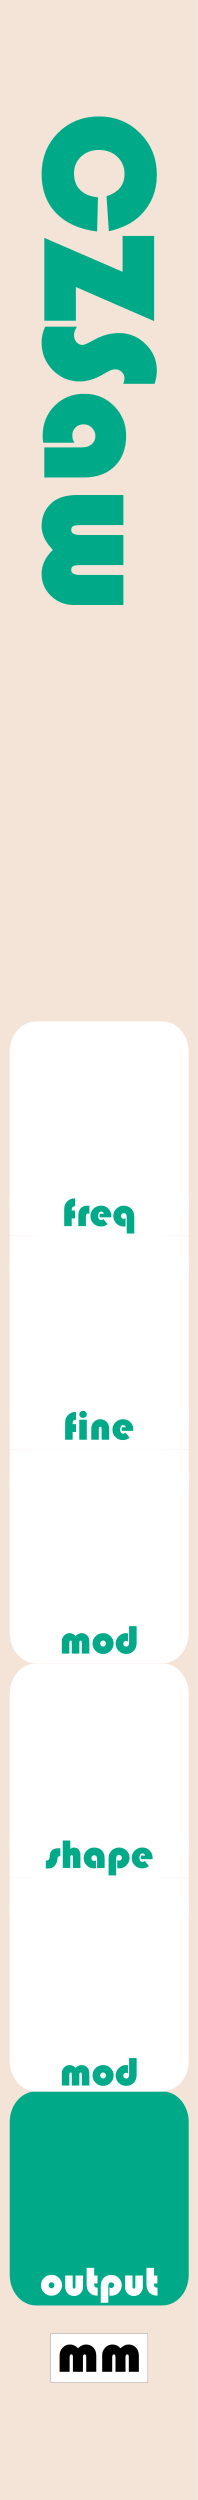
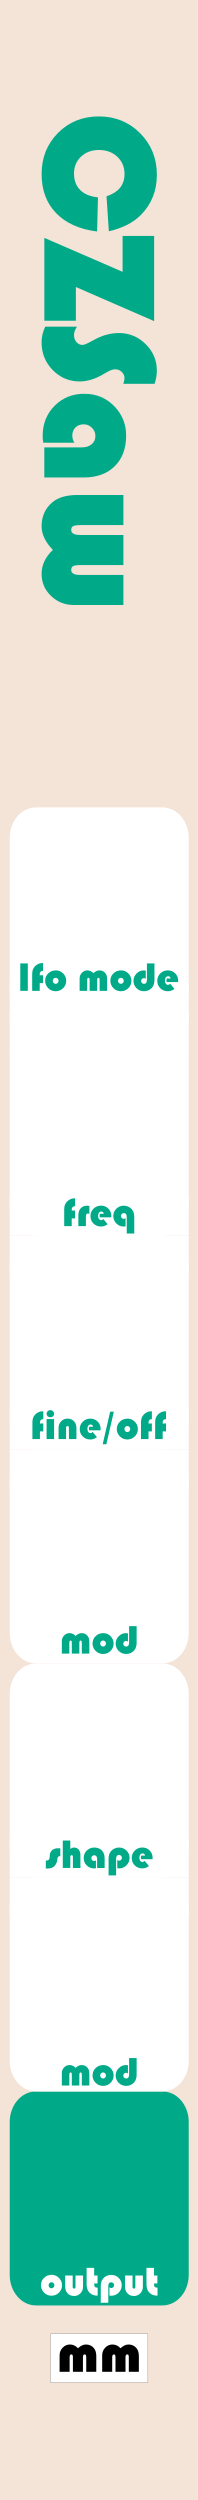
<svg xmlns="http://www.w3.org/2000/svg" width="10.16mm" height="128.5mm" viewBox="0 0 10.16 128.5" version="1.1" id="svg8">
  <defs id="defs2" />
  <g id="layer1" transform="translate(0,-168.5)" style="display:inline">
    <rect style="opacity:1;fill:#f4e3d7;fill-opacity:1;stroke-width:0.735" id="rect5223" width="10.16" height="128.5" x="0" y="168.5" />
    <g style="display:inline;fill:#00aa88" id="g1162">
      <path id="rect182" d="M 1.853,276 H 8.347 C 9.097,276 9.7,276.701 9.7,277.571 v 7.857 C 9.7,286.299 9.097,287 8.347,287 H 1.853 c -0.75,0 -1.353,-0.701 -1.353,-1.571 v -7.857 C 0.5,276.701 1.103,276 1.853,276 Z" style="fill:#00aa88;fill-opacity:1;stroke-width:0.292" />
      <g aria-label="output" style="font-style:normal;font-weight:normal;font-size:2.822px;line-height:1.25;font-family:sans-serif;letter-spacing:0px;word-spacing:0px;fill:#ffffff;fill-opacity:1;stroke:none;stroke-width:0.265" id="text1045">
        <path d="m 2.656,285.427 q 0.219,0 0.375,0.158 0.157,0.157 0.157,0.377 0,0.223 -0.159,0.38 -0.158,0.157 -0.382,0.157 -0.224,0 -0.383,-0.157 -0.159,-0.158 -0.159,-0.38 0,-0.226 0.159,-0.38 0.159,-0.155 0.393,-0.155 z m -0.01,0.381 q -0.062,0 -0.105,0.045 -0.043,0.044 -0.043,0.11 0,0.064 0.043,0.11 0.044,0.045 0.105,0.045 0.062,0 0.105,-0.045 0.044,-0.045 0.044,-0.11 0,-0.065 -0.043,-0.11 -0.043,-0.045 -0.106,-0.045 z" style="font-style:normal;font-variant:normal;font-weight:normal;font-stretch:normal;font-size:2.117px;font-family:'Bauhaus 93';-inkscape-font-specification:'Bauhaus 93, ';fill:#ffffff;stroke-width:0.265" id="path941" />
        <path d="M 3.35,285.463 H 3.736 v 0.582 q 0,0.088 0.073,0.088 0.072,0 0.072,-0.088 v -0.582 h 0.387 v 0.575 q 0,0.201 -0.133,0.339 -0.133,0.137 -0.327,0.137 -0.22,0 -0.355,-0.16 -0.104,-0.125 -0.104,-0.347 z" style="font-style:normal;font-variant:normal;font-weight:normal;font-stretch:normal;font-size:2.117px;font-family:'Bauhaus 93';-inkscape-font-specification:'Bauhaus 93, ';fill:#ffffff;stroke-width:0.265" id="path943" />
        <path d="m 4.839,285.068 v 0.395 H 5.013 v 0.408 H 4.839 q 0,0.123 0.038,0.17 0.039,0.046 0.143,0.046 v 0.406 q -0.03,0.001 -0.044,0.001 -0.131,0 -0.248,-0.061 -0.116,-0.061 -0.186,-0.165 -0.089,-0.133 -0.089,-0.353 v -0.846 z" style="font-style:normal;font-variant:normal;font-weight:normal;font-stretch:normal;font-size:2.117px;font-family:'Bauhaus 93';-inkscape-font-specification:'Bauhaus 93, ';fill:#ffffff;stroke-width:0.265" id="path945" />
        <path d="M 5.566,286.861 H 5.179 v -0.86 q 0,-0.237 0.124,-0.386 0.071,-0.086 0.181,-0.136 0.111,-0.051 0.226,-0.051 0.23,0 0.389,0.155 0.158,0.155 0.158,0.38 0,0.219 -0.157,0.378 -0.157,0.159 -0.372,0.159 -0.035,0 -0.103,-0.007 v -0.426 q 0.048,0.038 0.095,0.038 0.06,0 0.102,-0.044 0.043,-0.044 0.043,-0.105 0,-0.061 -0.044,-0.103 -0.044,-0.043 -0.106,-0.043 -0.149,0 -0.149,0.206 z" style="font-style:normal;font-variant:normal;font-weight:normal;font-stretch:normal;font-size:2.117px;font-family:'Bauhaus 93';-inkscape-font-specification:'Bauhaus 93, ';fill:#ffffff;stroke-width:0.265" id="path947" />
        <path d="M 6.426,285.463 H 6.812 v 0.582 q 0,0.088 0.073,0.088 0.072,0 0.072,-0.088 v -0.582 h 0.387 v 0.575 q 0,0.201 -0.133,0.339 -0.133,0.137 -0.327,0.137 -0.22,0 -0.355,-0.16 -0.104,-0.125 -0.104,-0.347 z" style="font-style:normal;font-variant:normal;font-weight:normal;font-stretch:normal;font-size:2.117px;font-family:'Bauhaus 93';-inkscape-font-specification:'Bauhaus 93, ';fill:#ffffff;stroke-width:0.265" id="path949" />
        <path d="m 7.915,285.068 v 0.395 h 0.174 v 0.408 H 7.915 q 0,0.123 0.038,0.17 0.039,0.046 0.143,0.046 v 0.406 q -0.03,0.001 -0.044,0.001 -0.131,0 -0.248,-0.061 -0.116,-0.061 -0.186,-0.165 -0.089,-0.133 -0.089,-0.353 v -0.846 z" style="font-style:normal;font-variant:normal;font-weight:normal;font-stretch:normal;font-size:2.117px;font-family:'Bauhaus 93';-inkscape-font-specification:'Bauhaus 93, ';fill:#ffffff;stroke-width:0.265" id="path951" />
      </g>
    </g>
    <g style="display:inline" id="g1150" transform="translate(0,212.5)">
      <path id="rect180-5" d="m 0.5,52.5 h 9.2 v 2 H 0.5 Z" style="fill:#ffffff;fill-opacity:1;stroke-width:0.233" />
      <path id="rect182-7" d="M 1.853,52.5 H 8.347 C 9.097,52.5 9.7,53.201 9.7,54.071 v 7.857 C 9.7,62.799 9.097,63.5 8.347,63.5 H 1.853 C 1.103,63.5 0.5,62.799 0.5,61.929 V 54.071 C 0.5,53.201 1.103,52.5 1.853,52.5 Z" style="fill:#ffffff;fill-opacity:1;stroke-width:0.292" />
      <g aria-label="mod" style="font-style:normal;font-weight:normal;font-size:2.822px;line-height:1.25;font-family:sans-serif;letter-spacing:0px;word-spacing:0px;fill:#00aa88;fill-opacity:1;stroke:none;stroke-width:0.265" id="text1045-7">
        <path d="M 4.592,63.195 H 4.205 v -0.556 q 0,-0.064 -0.013,-0.089 -0.013,-0.025 -0.049,-0.025 -0.065,0 -0.065,0.115 v 0.555 H 3.691 v -0.556 q 0,-0.064 -0.014,-0.089 -0.013,-0.025 -0.049,-0.025 -0.064,0 -0.064,0.115 v 0.555 H 3.178 v -0.635 q 0,-0.174 0.117,-0.295 0.117,-0.122 0.283,-0.122 0.172,0 0.308,0.145 0.152,-0.145 0.304,-0.145 0.193,0 0.31,0.141 0.092,0.11 0.092,0.319 z" style="font-style:normal;font-variant:normal;font-weight:normal;font-stretch:normal;font-size:2.117px;font-family:'Bauhaus 93';-inkscape-font-specification:'Bauhaus 93, ';fill:#00aa88;stroke-width:0.265" id="path954" />
        <path d="m 5.308,62.143 q 0.219,0 0.375,0.158 0.157,0.157 0.157,0.377 0,0.223 -0.159,0.38 -0.158,0.157 -0.382,0.157 -0.224,0 -0.383,-0.157 -0.159,-0.158 -0.159,-0.38 0,-0.226 0.159,-0.38 0.159,-0.155 0.393,-0.155 z m -0.01,0.381 q -0.062,0 -0.105,0.045 -0.043,0.044 -0.043,0.11 0,0.064 0.043,0.11 0.044,0.045 0.105,0.045 0.062,0 0.105,-0.045 0.044,-0.045 0.044,-0.11 0,-0.065 -0.043,-0.11 -0.043,-0.045 -0.106,-0.045 z" style="font-style:normal;font-variant:normal;font-weight:normal;font-stretch:normal;font-size:2.117px;font-family:'Bauhaus 93';-inkscape-font-specification:'Bauhaus 93, ';fill:#00aa88;stroke-width:0.265" id="path956" />
        <path d="m 6.636,61.784 h 0.387 v 0.859 q 0,0.237 -0.124,0.386 -0.071,0.086 -0.182,0.136 -0.11,0.051 -0.225,0.051 -0.23,0 -0.389,-0.155 -0.158,-0.155 -0.158,-0.38 0,-0.218 0.157,-0.377 0.157,-0.159 0.372,-0.159 0.034,0 0.103,0.006 v 0.426 q -0.048,-0.037 -0.095,-0.037 -0.06,0 -0.103,0.044 -0.042,0.043 -0.042,0.105 0,0.06 0.044,0.103 0.044,0.042 0.106,0.042 0.149,0 0.149,-0.206 z" style="font-style:normal;font-variant:normal;font-weight:normal;font-stretch:normal;font-size:2.117px;font-family:'Bauhaus 93';-inkscape-font-specification:'Bauhaus 93, ';fill:#00aa88;stroke-width:0.265" id="path958" />
      </g>
    </g>
    <g style="display:inline" id="g1150-5" transform="translate(0,201.5)">
      <path id="rect180-5-3" d="M 0.5,61.5 H 9.7 v 2 H 0.5 Z" style="fill:#ffffff;fill-opacity:1;stroke-width:0.233" />
      <path id="rect182-7-0" d="M 1.853,52.5 H 8.347 C 9.097,52.5 9.7,53.201 9.7,54.071 v 7.857 C 9.7,62.799 9.097,63.5 8.347,63.5 H 1.853 C 1.103,63.5 0.5,62.799 0.5,61.929 V 54.071 C 0.5,53.201 1.103,52.5 1.853,52.5 Z" style="fill:#ffffff;fill-opacity:1;stroke-width:0.292" />
      <g aria-label="shape" style="font-style:normal;font-weight:normal;font-size:2.822px;line-height:1.25;font-family:sans-serif;letter-spacing:0px;word-spacing:0px;fill:#00aa88;fill-opacity:1;stroke:none;stroke-width:0.265" id="text1045-7-9">
        <path d="m 3.1,61.999 v 0.407 q -0.082,0 -0.113,0.031 -0.03,0.03 -0.038,0.12 -0.027,0.299 -0.232,0.422 -0.109,0.064 -0.308,0.064 H 2.355 v -0.409 h 0.018 q 0.093,0 0.132,-0.038 0.04,-0.039 0.047,-0.136 0.008,-0.158 0.029,-0.222 0.022,-0.064 0.087,-0.127 0.114,-0.111 0.315,-0.111 z" style="font-style:normal;font-variant:normal;font-weight:normal;font-stretch:normal;font-size:2.117px;font-family:'Bauhaus 93';-inkscape-font-specification:'Bauhaus 93, ';fill:#00aa88;stroke-width:0.265" id="path961" />
        <path d="m 3.613,61.604 v 0.431 q 0.098,-0.071 0.196,-0.071 0.149,0 0.236,0.107 0.088,0.107 0.088,0.29 v 0.653 H 3.747 v -0.545 q 0,-0.066 -0.014,-0.089 -0.013,-0.023 -0.054,-0.023 -0.065,0 -0.065,0.096 v 0.56 H 3.227 v -1.411 z" style="font-style:normal;font-variant:normal;font-weight:normal;font-stretch:normal;font-size:2.117px;font-family:'Bauhaus 93';-inkscape-font-specification:'Bauhaus 93, ';fill:#00aa88;stroke-width:0.265" id="path963" />
        <path d="m 4.932,62.628 v 0.4 q -0.048,0.008 -0.087,0.008 -0.233,0 -0.388,-0.153 -0.155,-0.153 -0.155,-0.383 0,-0.224 0.156,-0.38 0.157,-0.156 0.381,-0.156 0.25,0 0.394,0.147 0.145,0.146 0.145,0.399 v 0.505 h -0.387 v -0.477 q 0,-0.082 -0.04,-0.13 -0.039,-0.049 -0.106,-0.049 -0.061,0 -0.105,0.044 -0.044,0.044 -0.044,0.105 0,0.064 0.04,0.105 0.04,0.041 0.102,0.041 0.051,0 0.094,-0.027 z" style="font-style:normal;font-variant:normal;font-weight:normal;font-stretch:normal;font-size:2.117px;font-family:'Bauhaus 93';-inkscape-font-specification:'Bauhaus 93, ';fill:#00aa88;stroke-width:0.265" id="path965" />
        <path d="M 5.968,63.396 H 5.581 v -0.86 q 0,-0.237 0.124,-0.386 0.071,-0.086 0.181,-0.136 0.111,-0.051 0.226,-0.051 0.23,0 0.389,0.155 0.158,0.155 0.158,0.38 0,0.219 -0.157,0.378 -0.157,0.159 -0.372,0.159 -0.035,0 -0.103,-0.007 v -0.426 q 0.048,0.038 0.095,0.038 0.06,0 0.102,-0.044 0.043,-0.044 0.043,-0.105 0,-0.061 -0.044,-0.103 -0.044,-0.043 -0.106,-0.043 -0.149,0 -0.149,0.206 z" style="font-style:normal;font-variant:normal;font-weight:normal;font-stretch:normal;font-size:2.117px;font-family:'Bauhaus 93';-inkscape-font-specification:'Bauhaus 93, ';fill:#00aa88;stroke-width:0.265" id="path967" />
        <path d="M 7.84,62.562 H 7.254 q -0.013,-0.044 -0.013,-0.082 0,-0.052 0.019,-0.101 h 0.196 q -0.021,-0.115 -0.129,-0.115 -0.072,0 -0.118,0.062 -0.045,0.061 -0.045,0.157 0,0.1 0.043,0.162 0.044,0.062 0.116,0.062 0.058,0 0.112,-0.058 l 0.22,0.265 q -0.154,0.121 -0.342,0.121 -0.229,0 -0.386,-0.154 -0.156,-0.154 -0.156,-0.381 0,-0.226 0.157,-0.382 0.158,-0.156 0.388,-0.156 0.224,0 0.376,0.153 0.153,0.152 0.153,0.375 0,0.023 -0.004,0.072 z" style="font-style:normal;font-variant:normal;font-weight:normal;font-stretch:normal;font-size:2.117px;font-family:'Bauhaus 93';-inkscape-font-specification:'Bauhaus 93, ';fill:#00aa88;stroke-width:0.265" id="path969" />
      </g>
    </g>
    <g id="g1583" transform="translate(0,-5.291667)">
      <rect y="293.75" x="2.6" height="2.5" width="5" id="rect1572" style="opacity:1;fill:#ffffff;fill-opacity:1;stroke:#8c8c8c;stroke-width:0.02;stroke-linecap:butt;stroke-linejoin:round;stroke-miterlimit:4;stroke-dasharray:none;stroke-opacity:1;paint-order:markers fill stroke" />
      <g id="text1570" style="font-style:normal;font-variant:normal;font-weight:normal;font-stretch:normal;font-size:2.822px;line-height:1.25;font-family:'Bauhaus 93';-inkscape-font-specification:'Bauhaus 93, ';letter-spacing:0px;word-spacing:0px;fill:#000000;fill-opacity:1;stroke:none;stroke-width:0.265" aria-label="mm">
        <path id="path1574" style="stroke-width:0.265" d="M 4.948,295.701 H 4.433 v -0.741 q 0,-0.085 -0.018,-0.119 -0.018,-0.033 -0.065,-0.033 -0.087,0 -0.087,0.153 v 0.74 h -0.515 v -0.741 q 0,-0.085 -0.019,-0.119 -0.018,-0.033 -0.065,-0.033 -0.085,0 -0.085,0.153 v 0.74 h -0.515 v -0.846 q 0,-0.232 0.156,-0.393 0.156,-0.163 0.378,-0.163 0.229,0 0.411,0.193 0.203,-0.193 0.405,-0.193 0.258,0 0.413,0.187 0.123,0.146 0.123,0.426 z" />
        <path id="path1576" style="stroke-width:0.265" d="M 7.137,295.701 H 6.621 v -0.741 q 0,-0.085 -0.018,-0.119 -0.018,-0.033 -0.065,-0.033 -0.087,0 -0.087,0.153 v 0.74 h -0.515 v -0.741 q 0,-0.085 -0.019,-0.119 -0.018,-0.033 -0.065,-0.033 -0.085,0 -0.085,0.153 v 0.74 h -0.515 v -0.846 q 0,-0.232 0.156,-0.393 0.156,-0.163 0.378,-0.163 0.229,0 0.411,0.193 0.203,-0.193 0.405,-0.193 0.258,0 0.413,0.187 0.123,0.146 0.123,0.426 z" />
      </g>
    </g>
    <g aria-label="CZSaw" transform="rotate(90)" style="font-style:normal;font-variant:normal;font-weight:normal;font-stretch:normal;font-size:8.467px;line-height:1.25;font-family:'Bauhaus 93';-inkscape-font-specification:'Bauhaus 93, ';letter-spacing:0px;word-spacing:0px;fill:#00aa88;fill-opacity:1;stroke:none;stroke-width:0.265" id="text2384">
      <path d="m 178.643,-5.036 1.757,0.045 q -0.174,1.364 -0.947,2.108 -0.769,0.744 -2.009,0.744 -1.261,0 -2.113,-0.843 -0.847,-0.847 -0.847,-2.1 0,-1.261 0.864,-2.121 0.868,-0.86 2.137,-0.86 1.248,0 2.084,0.843 0.579,0.583 0.819,1.625 l -1.798,0.12 q -0.302,-0.926 -1.145,-0.926 -0.537,0 -0.889,0.372 -0.347,0.372 -0.347,0.947 0,0.554 0.343,0.918 0.343,0.36 0.868,0.36 0.533,0 0.847,-0.318 0.318,-0.318 0.376,-0.914 z" style="font-size:8.467px;fill:#00aa88;stroke-width:0.265" id="path2386" />
      <path d="m 185.006,-7.922 -1.753,4.022 h 1.732 v 1.621 h -4.258 l 1.745,-4.022 h -1.844 V -7.922 Z" style="font-size:8.467px;fill:#00aa88;stroke-width:0.265" id="path2388" />
      <path d="m 188.226,-7.946 v 1.608 q -0.182,-0.062 -0.281,-0.062 -0.19,0 -0.327,0.141 -0.136,0.141 -0.136,0.339 0,0.169 0.149,0.43 l 0.128,0.223 q 0.347,0.604 0.347,1.166 0,0.823 -0.587,1.393 -0.583,0.571 -1.426,0.571 -0.405,0 -0.802,-0.186 v -1.633 q 0.24,0.153 0.426,0.153 0.219,0 0.364,-0.124 0.149,-0.128 0.149,-0.318 0,-0.124 -0.236,-0.542 -0.376,-0.661 -0.376,-1.323 0,-0.798 0.566,-1.373 0.571,-0.579 1.36,-0.579 0.347,0 0.682,0.116 z" style="font-size:8.467px;fill:#00aa88;stroke-width:0.265" id="path2390" />
      <path d="m 191.257,-3.825 v 1.6 q -0.19,0.033 -0.347,0.033 -0.93,0 -1.55,-0.612 -0.62,-0.612 -0.62,-1.534 0,-0.897 0.624,-1.521 0.628,-0.624 1.525,-0.624 1,0 1.575,0.587 0.579,0.583 0.579,1.596 v 2.022 h -1.546 v -1.91 q 0,-0.327 -0.161,-0.521 -0.157,-0.194 -0.426,-0.194 -0.244,0 -0.422,0.178 -0.178,0.178 -0.178,0.422 0,0.256 0.161,0.422 0.161,0.165 0.409,0.165 0.203,0 0.376,-0.107 z" style="font-size:8.467px;fill:#00aa88;stroke-width:0.265" id="path2392" />
      <path d="m 193.944,-6.342 h 1.546 v 2.22 q 0,0.26 0.054,0.364 0.054,0.099 0.194,0.099 0.26,0 0.26,-0.463 v -2.22 h 1.546 v 2.22 q 0,0.26 0.054,0.364 0.058,0.099 0.198,0.099 0.256,0 0.256,-0.463 v -2.22 h 1.546 v 2.538 q 0,0.695 -0.467,1.182 -0.467,0.484 -1.133,0.484 -0.686,0 -1.232,-0.579 -0.604,0.579 -1.215,0.579 -0.773,0 -1.24,-0.562 -0.368,-0.442 -0.368,-1.277 z" style="font-size:8.467px;fill:#00aa88;stroke-width:0.265" id="path2394" />
    </g>
    <g id="g1665">
      <g transform="translate(0,179.5)" id="g1150-5-5" style="display:inline">
        <path style="fill:#ffffff;fill-opacity:1;stroke-width:0.233" d="M 0.5,61.5 H 9.7 v 2 H 0.5 Z" id="rect180-5-3-4" />
        <path style="fill:#ffffff;fill-opacity:1;stroke-width:0.292" d="M 1.853,52.5 H 8.347 C 9.097,52.5 9.7,53.201 9.7,54.071 v 7.857 C 9.7,62.799 9.097,63.5 8.347,63.5 H 1.853 C 1.103,63.5 0.5,62.799 0.5,61.929 V 54.071 C 0.5,53.201 1.103,52.5 1.853,52.5 Z" id="rect182-7-0-3" />
      </g>
      <g transform="translate(0.95,190.5)" id="g1150-3" style="display:inline">
        <path style="fill:#ffffff;fill-opacity:1;stroke-width:0.233" d="M -0.45,52.5 H 8.75 v 2 h -9.2 z" id="rect180-5-5" />
        <path style="fill:#ffffff;fill-opacity:1;stroke-width:0.292" d="M 0.903,52.5 H 7.397 C 8.147,52.5 8.75,53.201 8.75,54.071 v 7.857 C 8.75,62.799 8.147,63.5 7.397,63.5 H 0.903 c -0.75,0 -1.353,-0.701 -1.353,-1.571 v -7.857 c 0,-0.871 0.603,-1.571 1.353,-1.571 z" id="rect182-7-6" />
        <g transform="translate(-0.9500001,-0.2004536)" id="text1045-7-0" style="font-style:normal;font-weight:normal;font-size:2.822px;line-height:1.25;font-family:sans-serif;letter-spacing:0px;word-spacing:0px;fill:#00aa88;fill-opacity:1;stroke:none;stroke-width:0.265" aria-label="mod">
          <path id="path954-5" style="font-style:normal;font-variant:normal;font-weight:normal;font-stretch:normal;font-size:2.117px;font-family:'Bauhaus 93';-inkscape-font-specification:'Bauhaus 93, ';fill:#00aa88;stroke-width:0.265" d="M 4.592,63.195 H 4.205 v -0.556 q 0,-0.064 -0.013,-0.089 -0.013,-0.025 -0.049,-0.025 -0.065,0 -0.065,0.115 v 0.555 H 3.691 v -0.556 q 0,-0.064 -0.014,-0.089 -0.013,-0.025 -0.049,-0.025 -0.064,0 -0.064,0.115 v 0.555 H 3.178 v -0.635 q 0,-0.174 0.117,-0.295 0.117,-0.122 0.283,-0.122 0.172,0 0.308,0.145 0.152,-0.145 0.304,-0.145 0.193,0 0.31,0.141 0.092,0.11 0.092,0.319 z" />
          <path id="path956-6" style="font-style:normal;font-variant:normal;font-weight:normal;font-stretch:normal;font-size:2.117px;font-family:'Bauhaus 93';-inkscape-font-specification:'Bauhaus 93, ';fill:#00aa88;stroke-width:0.265" d="m 5.308,62.143 q 0.219,0 0.375,0.158 0.157,0.157 0.157,0.377 0,0.223 -0.159,0.38 -0.158,0.157 -0.382,0.157 -0.224,0 -0.383,-0.157 -0.159,-0.158 -0.159,-0.38 0,-0.226 0.159,-0.38 0.159,-0.155 0.393,-0.155 z m -0.01,0.381 q -0.062,0 -0.105,0.045 -0.043,0.044 -0.043,0.11 0,0.064 0.043,0.11 0.044,0.045 0.105,0.045 0.062,0 0.105,-0.045 0.044,-0.045 0.044,-0.11 0,-0.065 -0.043,-0.11 -0.043,-0.045 -0.106,-0.045 z" />
          <path id="path958-9" style="font-style:normal;font-variant:normal;font-weight:normal;font-stretch:normal;font-size:2.117px;font-family:'Bauhaus 93';-inkscape-font-specification:'Bauhaus 93, ';fill:#00aa88;stroke-width:0.265" d="m 6.636,61.784 h 0.387 v 0.859 q 0,0.237 -0.124,0.386 -0.071,0.086 -0.182,0.136 -0.11,0.051 -0.225,0.051 -0.23,0 -0.389,-0.155 -0.158,-0.155 -0.158,-0.38 0,-0.218 0.157,-0.377 0.157,-0.159 0.372,-0.159 0.034,0 0.103,0.006 v 0.426 q -0.048,-0.037 -0.095,-0.037 -0.06,0 -0.103,0.044 -0.042,0.043 -0.042,0.105 0,0.06 0.044,0.103 0.044,0.042 0.106,0.042 0.149,0 0.149,-0.206 z" />
        </g>
      </g>
      <g transform="translate(0,168.5)" id="g1150-5-5-4" style="display:inline">
        <path style="fill:#ffffff;fill-opacity:1;stroke-width:0.233" d="M 0.5,61.5 H 9.7 v 2 H 0.5 Z" id="rect180-5-3-4-1" />
        <path style="fill:#ffffff;fill-opacity:1;stroke-width:0.292" d="M 1.853,52.5 H 8.347 C 9.097,52.5 9.7,53.201 9.7,54.071 v 7.857 C 9.7,62.799 9.097,63.5 8.347,63.5 H 1.853 C 1.103,63.5 0.5,62.799 0.5,61.929 V 54.071 C 0.5,53.201 1.103,52.5 1.853,52.5 Z" id="rect182-7-0-3-0" />
      </g>
      <path style="display:inline;fill:#ffffff;fill-opacity:1;stroke-width:0.233" d="M 0.5,232 H 9.7 v 2 H 0.5 Z" id="rect180-5-5-4" />
      <g id="text943-2" style="font-style:normal;font-variant:normal;font-weight:normal;font-stretch:normal;font-size:2.822px;line-height:1.25;font-family:'Bauhaus 93';-inkscape-font-specification:'Bauhaus 93, ';letter-spacing:0px;word-spacing:0px;display:inline;fill:#00aa88;fill-opacity:1;stroke:none;stroke-width:0.265" aria-label="freq" transform="translate(0.09999974,-10.99997)">
        <path id="path946-5" style="font-size:2.117px;fill:#00aa88;stroke-width:0.265" d="m 3.759,241.722 v 0.405 H 3.586 V 242.524 H 3.2 v -0.875 q 0,-0.148 0.051,-0.252 0.064,-0.133 0.194,-0.217 0.131,-0.085 0.273,-0.085 l 0.041,0.001 v 0.405 q -0.013,-0.001 -0.02,-0.001 -0.073,0 -0.114,0.049 -0.039,0.049 -0.039,0.138 v 0.035 z" />
        <path id="path948-3" style="font-size:2.117px;fill:#00aa88;stroke-width:0.265" d="m 4.493,241.483 v 0.413 q -0.04,-0.023 -0.073,-0.023 -0.105,0 -0.105,0.161 V 242.524 H 3.927 v -0.563 q 0,-0.223 0.122,-0.356 0.122,-0.133 0.326,-0.133 0.045,0 0.118,0.011 z" />
        <path id="path950-6" style="font-size:2.117px;fill:#00aa88;stroke-width:0.265" d="M 5.618,242.071 H 5.032 q -0.013,-0.044 -0.013,-0.082 0,-0.052 0.019,-0.101 h 0.196 q -0.021,-0.115 -0.129,-0.115 -0.072,0 -0.118,0.062 -0.045,0.061 -0.045,0.157 0,0.1 0.043,0.162 0.044,0.062 0.116,0.062 0.058,0 0.112,-0.058 l 0.22,0.265 q -0.154,0.121 -0.342,0.121 -0.229,0 -0.386,-0.154 -0.156,-0.154 -0.156,-0.381 0,-0.226 0.157,-0.382 0.158,-0.156 0.388,-0.156 0.224,0 0.376,0.153 0.153,0.152 0.153,0.375 0,0.023 -0.004,0.072 z" />
        <path id="path952-1" style="font-size:2.117px;fill:#00aa88;stroke-width:0.265" d="m 6.414,242.905 v -0.845 q 0,-0.206 -0.15,-0.206 -0.061,0 -0.105,0.043 -0.044,0.042 -0.044,0.103 0,0.061 0.042,0.105 0.043,0.044 0.103,0.044 0.047,0 0.095,-0.038 v 0.426 q -0.068,0.007 -0.103,0.007 -0.215,0 -0.372,-0.159 -0.157,-0.159 -0.157,-0.378 0,-0.225 0.158,-0.38 0.158,-0.155 0.389,-0.155 0.116,0 0.225,0.051 0.111,0.051 0.182,0.136 0.124,0.149 0.124,0.386 v 0.86 z" />
      </g>
-       <g id="text954" style="font-style:normal;font-variant:normal;font-weight:normal;font-stretch:normal;font-size:2.822px;line-height:1.25;font-family:'Bauhaus 93';-inkscape-font-specification:'Bauhaus 93, ';letter-spacing:0px;word-spacing:0px;fill:#00aa88;fill-opacity:1;stroke:none;stroke-width:0.265" aria-label="fine">
-         <path id="path957" style="font-size:2.117px;fill:#00aa88;fill-opacity:1;stroke-width:0.265" d="m 3.906,241.699 v 0.405 H 3.734 v 0.397 H 3.347 v -0.875 q 0,-0.148 0.051,-0.252 0.064,-0.133 0.194,-0.217 0.131,-0.085 0.273,-0.085 l 0.041,0.001 v 0.405 q -0.013,-0.001 -0.02,-0.001 -0.073,0 -0.114,0.049 -0.039,0.049 -0.039,0.138 v 0.035 z" />
-         <path id="path959" style="font-size:2.117px;fill:#00aa88;fill-opacity:1;stroke-width:0.265" d="m 4.461,241.471 v 1.03 H 4.075 v -1.03 z M 4.269,241.011 q 0.079,0 0.135,0.056 0.058,0.055 0.058,0.13 0,0.081 -0.055,0.132 -0.054,0.052 -0.138,0.052 -0.085,0 -0.14,-0.052 -0.054,-0.052 -0.054,-0.132 0,-0.075 0.057,-0.13 0.058,-0.056 0.136,-0.056 z" />
-         <path id="path962" style="font-size:2.117px;fill:#00aa88;fill-opacity:1;stroke-width:0.265" d="M 5.61,242.501 H 5.223 v -0.582 q 0,-0.089 -0.073,-0.089 -0.072,0 -0.072,0.089 v 0.582 H 4.691 v -0.575 q 0,-0.202 0.133,-0.339 0.133,-0.138 0.327,-0.138 0.221,0 0.355,0.16 0.104,0.125 0.104,0.348 z" />
-         <path id="path964" style="font-size:2.117px;fill:#00aa88;fill-opacity:1;stroke-width:0.265" d="M 6.849,242.048 H 6.263 q -0.013,-0.044 -0.013,-0.082 0,-0.052 0.019,-0.101 h 0.196 q -0.021,-0.115 -0.129,-0.115 -0.072,0 -0.118,0.062 -0.045,0.061 -0.045,0.157 0,0.1 0.043,0.162 0.044,0.062 0.116,0.062 0.058,0 0.112,-0.058 l 0.22,0.265 q -0.154,0.121 -0.342,0.121 -0.229,0 -0.386,-0.154 -0.156,-0.154 -0.156,-0.381 0,-0.226 0.157,-0.382 0.158,-0.156 0.388,-0.156 0.224,0 0.376,0.153 0.153,0.152 0.153,0.375 0,0.023 -0.004,0.072 z" />
+       <g transform="translate(0,157.5)" id="g1150-5-5-4-5" style="display:inline">
+         <path style="fill:#ffffff;fill-opacity:1;stroke-width:0.233" d="M 0.5,61.5 H 9.7 v 2 H 0.5 Z" id="rect180-5-3-4-1-9" />
+         <path style="fill:#ffffff;fill-opacity:1;stroke-width:0.292" d="M 1.853,52.5 H 8.347 C 9.097,52.5 9.7,53.201 9.7,54.071 v 7.857 C 9.7,62.799 9.097,63.5 8.347,63.5 H 1.853 C 1.103,63.5 0.5,62.799 0.5,61.929 V 54.071 C 0.5,53.201 1.103,52.5 1.853,52.5 Z" id="rect182-7-0-3-0-8" />
+       </g>
+       <path style="display:inline;fill:#ffffff;fill-opacity:1;stroke-width:0.233" d="M 0.5,220.5 H 9.7 v 2 H 0.5 Z" id="rect180-5-5-4-5" />
+       <g aria-label="lfo mode" style="font-style:normal;font-variant:normal;font-weight:normal;font-stretch:normal;font-size:2.117px;line-height:1.25;font-family:'Bauhaus 93';-inkscape-font-specification:'Bauhaus 93, ';letter-spacing:0px;word-spacing:0px;fill:#00aa88;fill-opacity:1;stroke:none;stroke-width:0.265" id="text937" transform="translate(0,-1.058333)">
+         <path d="m 1.429,219.077 v 1.411 H 1.042 v -1.411 z" style="fill:#00aa88;fill-opacity:1;stroke-width:0.265" id="path2206" />
+         <path d="m 2.213,219.686 v 0.405 H 2.041 v 0.397 H 1.654 v -0.875 q 0,-0.148 0.051,-0.252 0.064,-0.133 0.194,-0.217 0.131,-0.085 0.273,-0.085 l 0.041,0.001 v 0.405 q -0.013,-0.001 -0.02,-0.001 -0.073,0 -0.114,0.049 -0.039,0.049 -0.039,0.138 v 0.035 z" style="fill:#00aa88;fill-opacity:1;stroke-width:0.265" id="path2208" />
+         <path d="m 2.871,219.436 q 0.219,0 0.375,0.158 0.157,0.157 0.157,0.377 0,0.223 -0.159,0.38 -0.158,0.157 -0.382,0.157 -0.224,0 -0.383,-0.157 -0.159,-0.158 -0.159,-0.38 0,-0.226 0.159,-0.38 0.159,-0.155 0.393,-0.155 z m -0.01,0.381 q -0.062,0 -0.105,0.045 -0.043,0.044 -0.043,0.11 0,0.064 0.043,0.11 0.044,0.045 0.105,0.045 0.062,0 0.105,-0.045 0.044,-0.045 0.044,-0.11 0,-0.065 -0.043,-0.11 -0.043,-0.045 -0.106,-0.045 z" style="fill:#00aa88;fill-opacity:1;stroke-width:0.265" id="path2210" />
+         <path d="M 5.507,220.488 H 5.121 v -0.556 q 0,-0.064 -0.013,-0.089 -0.013,-0.025 -0.049,-0.025 -0.065,0 -0.065,0.115 v 0.555 H 4.607 v -0.556 q 0,-0.064 -0.014,-0.089 -0.013,-0.025 -0.049,-0.025 -0.064,0 -0.064,0.115 v 0.555 H 4.093 v -0.635 q 0,-0.174 0.117,-0.295 0.117,-0.122 0.283,-0.122 0.172,0 0.308,0.145 0.152,-0.145 0.304,-0.145 0.193,0 0.31,0.141 0.092,0.11 0.092,0.319 z" style="fill:#00aa88;fill-opacity:1;stroke-width:0.265" id="path2212" />
+         <path d="m 6.223,219.436 q 0.219,0 0.375,0.158 0.157,0.157 0.157,0.377 0,0.223 -0.159,0.38 -0.158,0.157 -0.382,0.157 -0.224,0 -0.383,-0.157 -0.159,-0.158 -0.159,-0.38 0,-0.226 0.159,-0.38 0.159,-0.155 0.393,-0.155 z m -0.01,0.381 q -0.062,0 -0.105,0.045 -0.043,0.044 -0.043,0.11 0,0.064 0.043,0.11 0.044,0.045 0.105,0.045 0.062,0 0.105,-0.045 0.044,-0.045 0.044,-0.11 0,-0.065 -0.043,-0.11 -0.043,-0.045 -0.106,-0.045 z" style="fill:#00aa88;fill-opacity:1;stroke-width:0.265" id="path2214" />
+         <path d="m 7.552,219.077 h 0.387 v 0.859 q 0,0.237 -0.124,0.386 -0.071,0.086 -0.182,0.136 -0.11,0.051 -0.225,0.051 -0.23,0 -0.389,-0.155 -0.158,-0.155 -0.158,-0.38 0,-0.218 0.157,-0.377 0.157,-0.159 0.372,-0.159 0.034,0 0.103,0.006 v 0.426 q -0.048,-0.037 -0.095,-0.037 -0.06,0 -0.103,0.044 -0.042,0.043 -0.042,0.105 0,0.06 0.044,0.103 0.044,0.042 0.106,0.042 0.149,0 0.149,-0.206 z" style="fill:#00aa88;fill-opacity:1;stroke-width:0.265" id="path2216" />
+         <path d="M 9.153,220.035 H 8.567 q -0.013,-0.044 -0.013,-0.082 0,-0.052 0.019,-0.101 H 8.769 q -0.021,-0.115 -0.129,-0.115 -0.072,0 -0.118,0.062 -0.045,0.061 -0.045,0.157 0,0.1 0.043,0.162 0.044,0.062 0.116,0.062 0.058,0 0.112,-0.058 l 0.22,0.265 q -0.154,0.121 -0.342,0.121 -0.229,0 -0.386,-0.154 -0.156,-0.154 -0.156,-0.381 0,-0.226 0.157,-0.382 0.158,-0.156 0.388,-0.156 0.224,0 0.376,0.153 0.153,0.152 0.153,0.375 0,0.023 -0.004,0.072 z" style="fill:#00aa88;fill-opacity:1;stroke-width:0.265" id="path2218" />
+       </g>
+       <g transform="translate(-5.6243676e-8,-0.02363606)" aria-label="fine/off" style="font-style:normal;font-variant:normal;font-weight:normal;font-stretch:normal;font-size:2.117px;line-height:1.25;font-family:'Bauhaus 93';-inkscape-font-specification:'Bauhaus 93, ';letter-spacing:0px;word-spacing:0px;display:inline;fill:#00aa88;fill-opacity:1;stroke:none;stroke-width:0.265" id="text3479">
+         <path d="m 2.225,241.691 v 0.405 H 2.053 v 0.397 H 1.666 v -0.875 q 0,-0.148 0.051,-0.252 0.064,-0.133 0.194,-0.217 0.131,-0.085 0.273,-0.085 l 0.041,0.001 v 0.405 q -0.013,-0.001 -0.02,-0.001 -0.073,0 -0.114,0.049 -0.039,0.049 -0.039,0.139 v 0.035 z" style="fill:#00aa88;fill-opacity:1;stroke-width:0.265" id="path3481" />
+         <path d="m 2.78,241.463 v 1.03 H 2.394 v -1.03 z m -0.192,-0.46 q 0.079,0 0.135,0.056 0.058,0.055 0.058,0.13 0,0.081 -0.055,0.132 -0.054,0.052 -0.138,0.052 -0.085,0 -0.14,-0.052 -0.054,-0.052 -0.054,-0.132 0,-0.075 0.057,-0.13 0.058,-0.056 0.136,-0.056 z" style="fill:#00aa88;fill-opacity:1;stroke-width:0.265" id="path3483" />
+         <path d="M 3.928,242.493 H 3.542 v -0.582 q 0,-0.089 -0.073,-0.089 -0.072,0 -0.072,0.089 v 0.582 H 3.01 v -0.575 q 0,-0.202 0.133,-0.339 0.133,-0.139 0.327,-0.139 0.221,0 0.355,0.16 0.104,0.125 0.104,0.348 z" style="fill:#00aa88;fill-opacity:1;stroke-width:0.265" id="path3485" />
+         <path d="M 5.168,242.041 H 4.582 q -0.013,-0.044 -0.013,-0.082 0,-0.052 0.019,-0.101 h 0.196 q -0.021,-0.115 -0.129,-0.115 -0.072,0 -0.118,0.062 -0.045,0.061 -0.045,0.157 0,0.1 0.043,0.162 0.044,0.062 0.116,0.062 0.058,0 0.112,-0.058 l 0.22,0.265 q -0.154,0.121 -0.342,0.121 -0.229,0 -0.386,-0.154 -0.156,-0.154 -0.156,-0.381 0,-0.226 0.157,-0.382 0.158,-0.156 0.388,-0.156 0.224,0 0.376,0.153 0.153,0.152 0.153,0.375 0,0.023 -0.004,0.072 z" style="fill:#00aa88;fill-opacity:1;stroke-width:0.265" id="path3487" />
+         <path d="m 5.852,241.082 -0.386,1.678 H 5.278 l 0.384,-1.678 z" style="fill:#00aa88;fill-opacity:1;stroke-width:0.265" id="path3489" />
+         <path d="m 6.554,241.441 q 0.219,0 0.375,0.158 0.157,0.157 0.157,0.377 0,0.223 -0.159,0.38 -0.158,0.157 -0.382,0.157 -0.224,0 -0.383,-0.157 -0.159,-0.158 -0.159,-0.38 0,-0.226 0.159,-0.38 0.159,-0.155 0.393,-0.155 z m -0.01,0.381 q -0.062,0 -0.105,0.045 -0.043,0.044 -0.043,0.11 0,0.064 0.043,0.11 0.044,0.045 0.105,0.045 0.062,0 0.105,-0.045 0.044,-0.045 0.044,-0.11 0,-0.065 -0.043,-0.11 -0.043,-0.045 -0.106,-0.045 z" style="fill:#00aa88;fill-opacity:1;stroke-width:0.265" id="path3491" />
+         <path d="m 7.806,241.691 v 0.405 H 7.634 v 0.397 H 7.247 v -0.875 q 0,-0.148 0.051,-0.252 0.064,-0.133 0.194,-0.217 0.131,-0.085 0.273,-0.085 l 0.041,0.001 v 0.405 q -0.013,-0.001 -0.02,-0.001 -0.073,0 -0.114,0.049 -0.039,0.049 -0.039,0.139 v 0.035 z" style="fill:#00aa88;fill-opacity:1;stroke-width:0.265" id="path3493" />
+         <path d="m 8.534,241.691 v 0.405 H 8.361 v 0.397 H 7.975 v -0.875 q 0,-0.148 0.051,-0.252 0.064,-0.133 0.194,-0.217 0.131,-0.085 0.273,-0.085 l 0.041,0.001 v 0.405 q -0.013,-0.001 -0.02,-0.001 -0.073,0 -0.114,0.049 -0.039,0.049 -0.039,0.139 v 0.035 z" style="fill:#00aa88;fill-opacity:1;stroke-width:0.265" id="path3495" />
      </g>
    </g>
  </g>
  <g id="layer2" style="display:none">
    <circle cy="68" cx="5.1" id="circle164-0" style="display:inline;fill:#00ff00;stroke-width:0.249" r="4.25" />
    <circle transform="translate(0,-168.5)" style="display:inline;fill:#0000ff;stroke-width:0.249" id="circle166" cx="5.1" cy="280.5" r="4.25" />
    <circle style="display:inline;fill:#ff0000;stroke-width:0.249" id="path162" cx="5.1" cy="57" r="4.25" />
  </g>
</svg>
